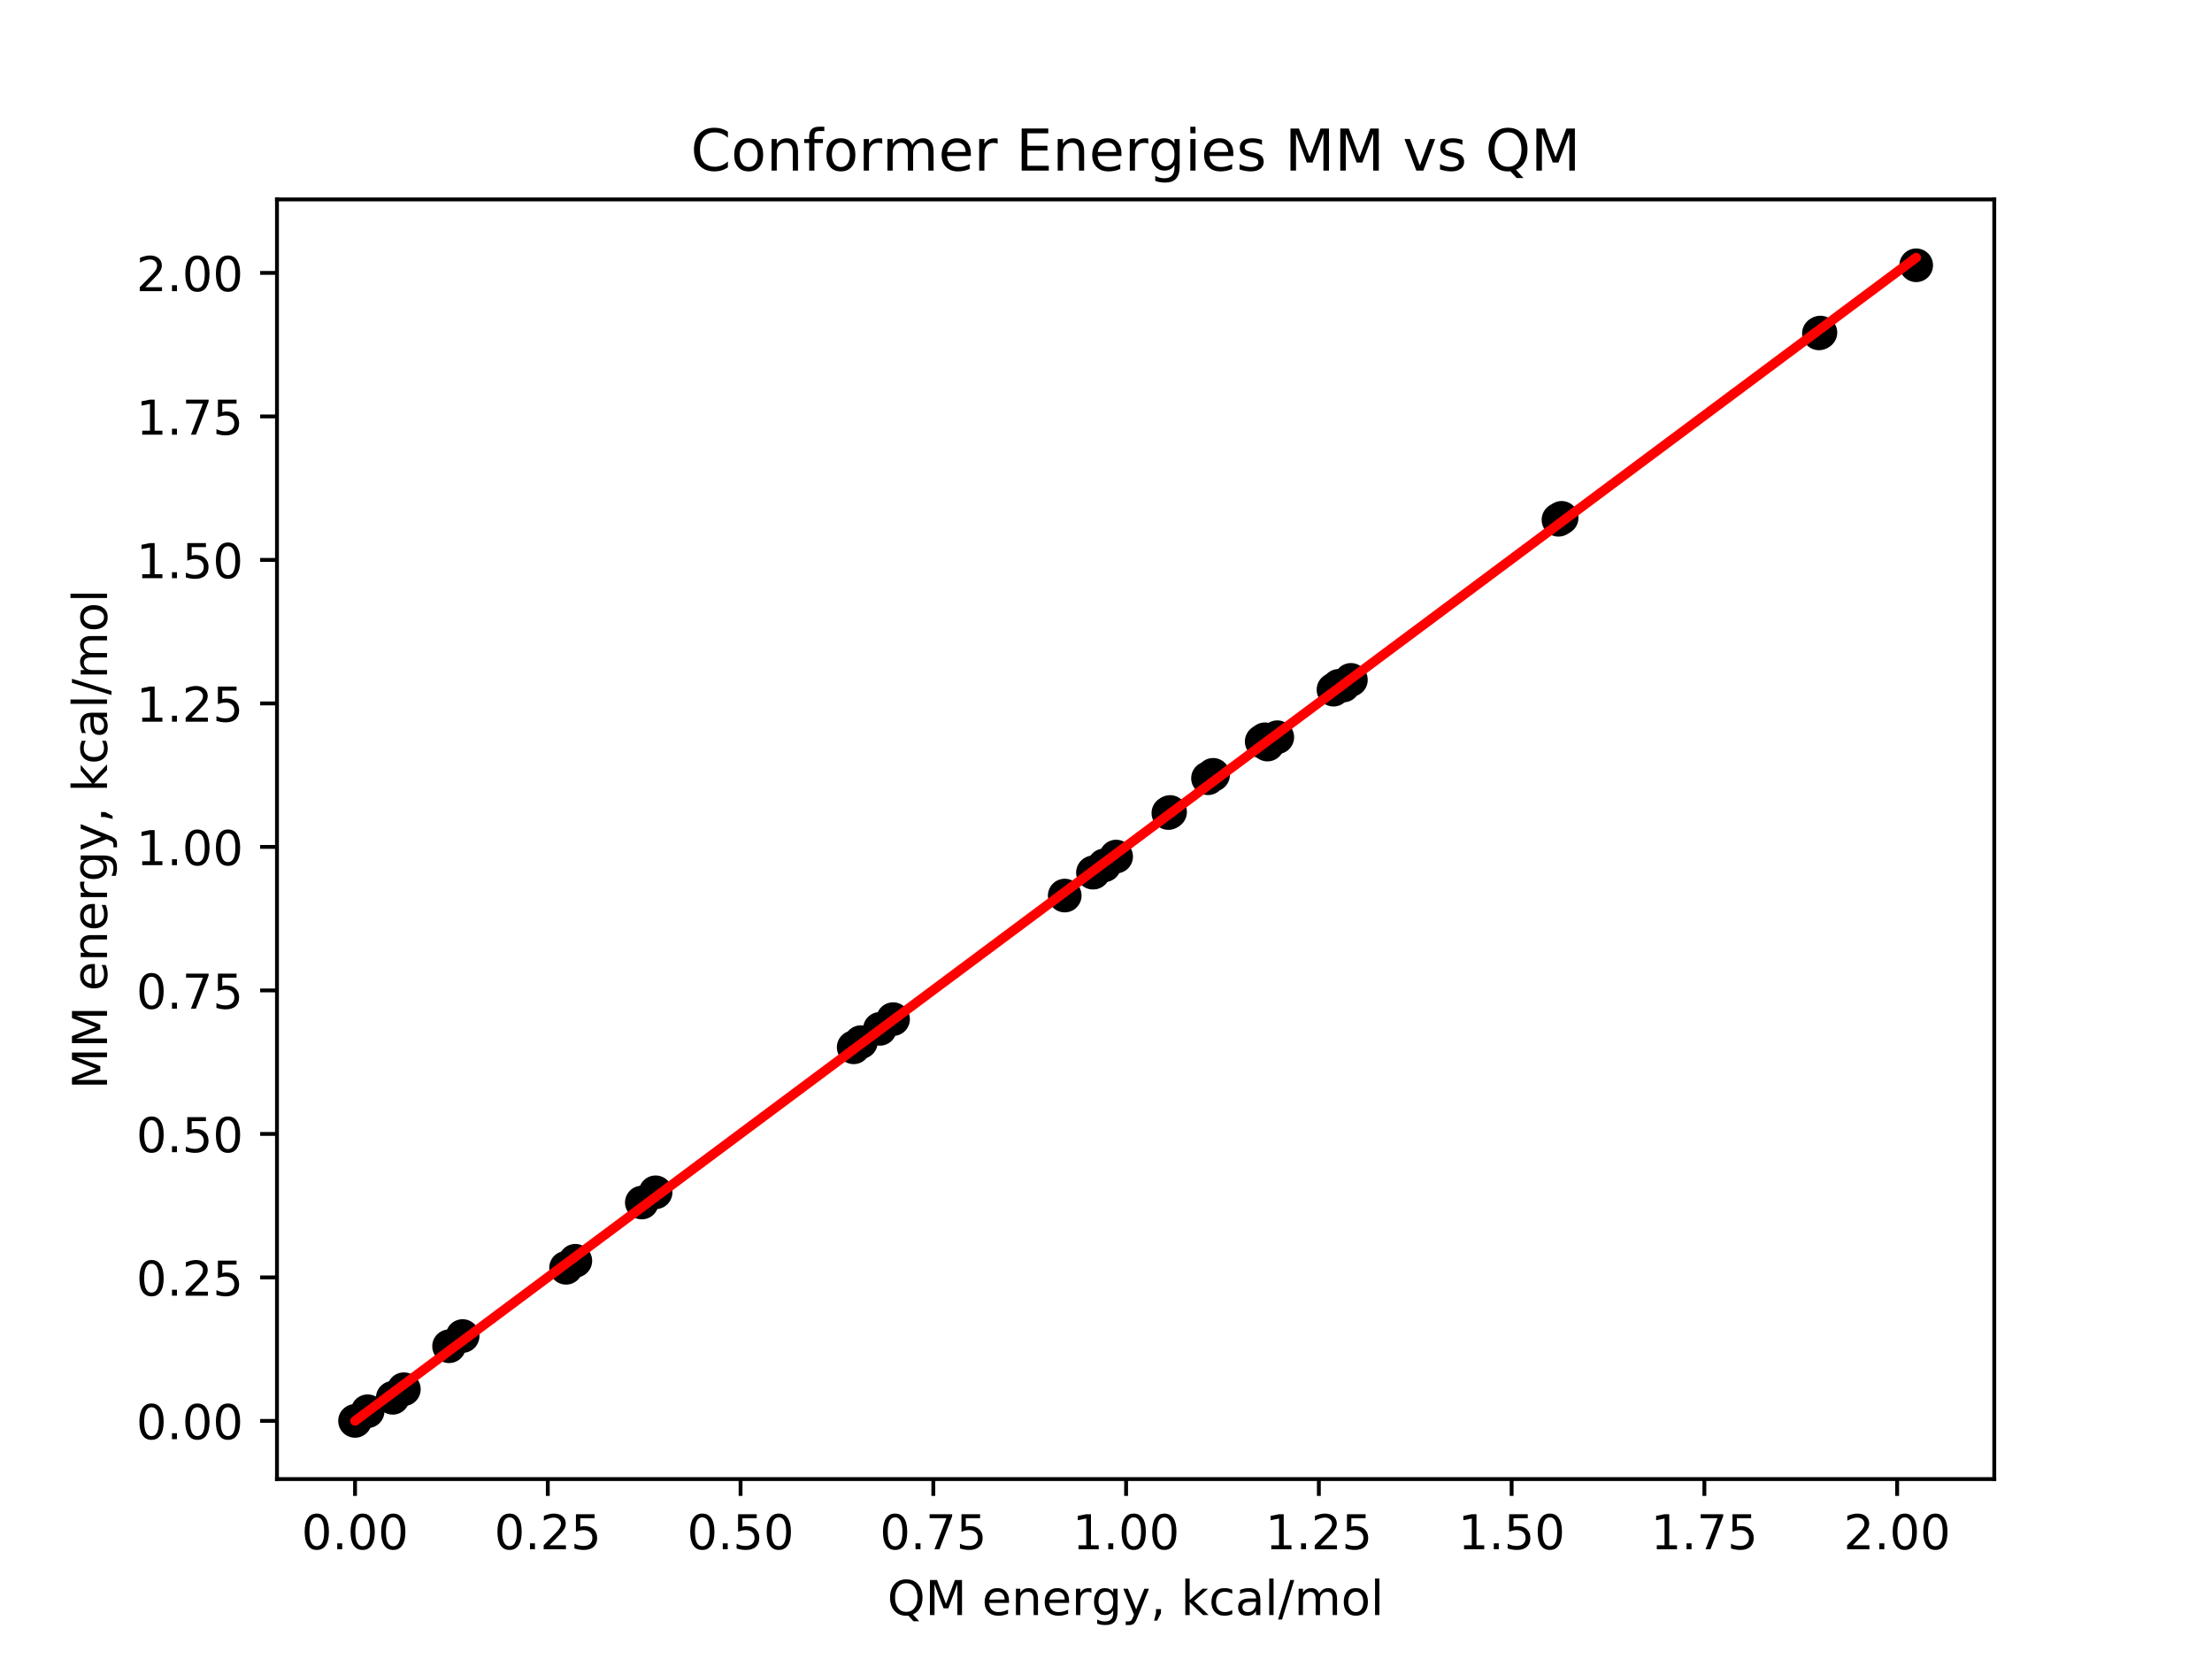
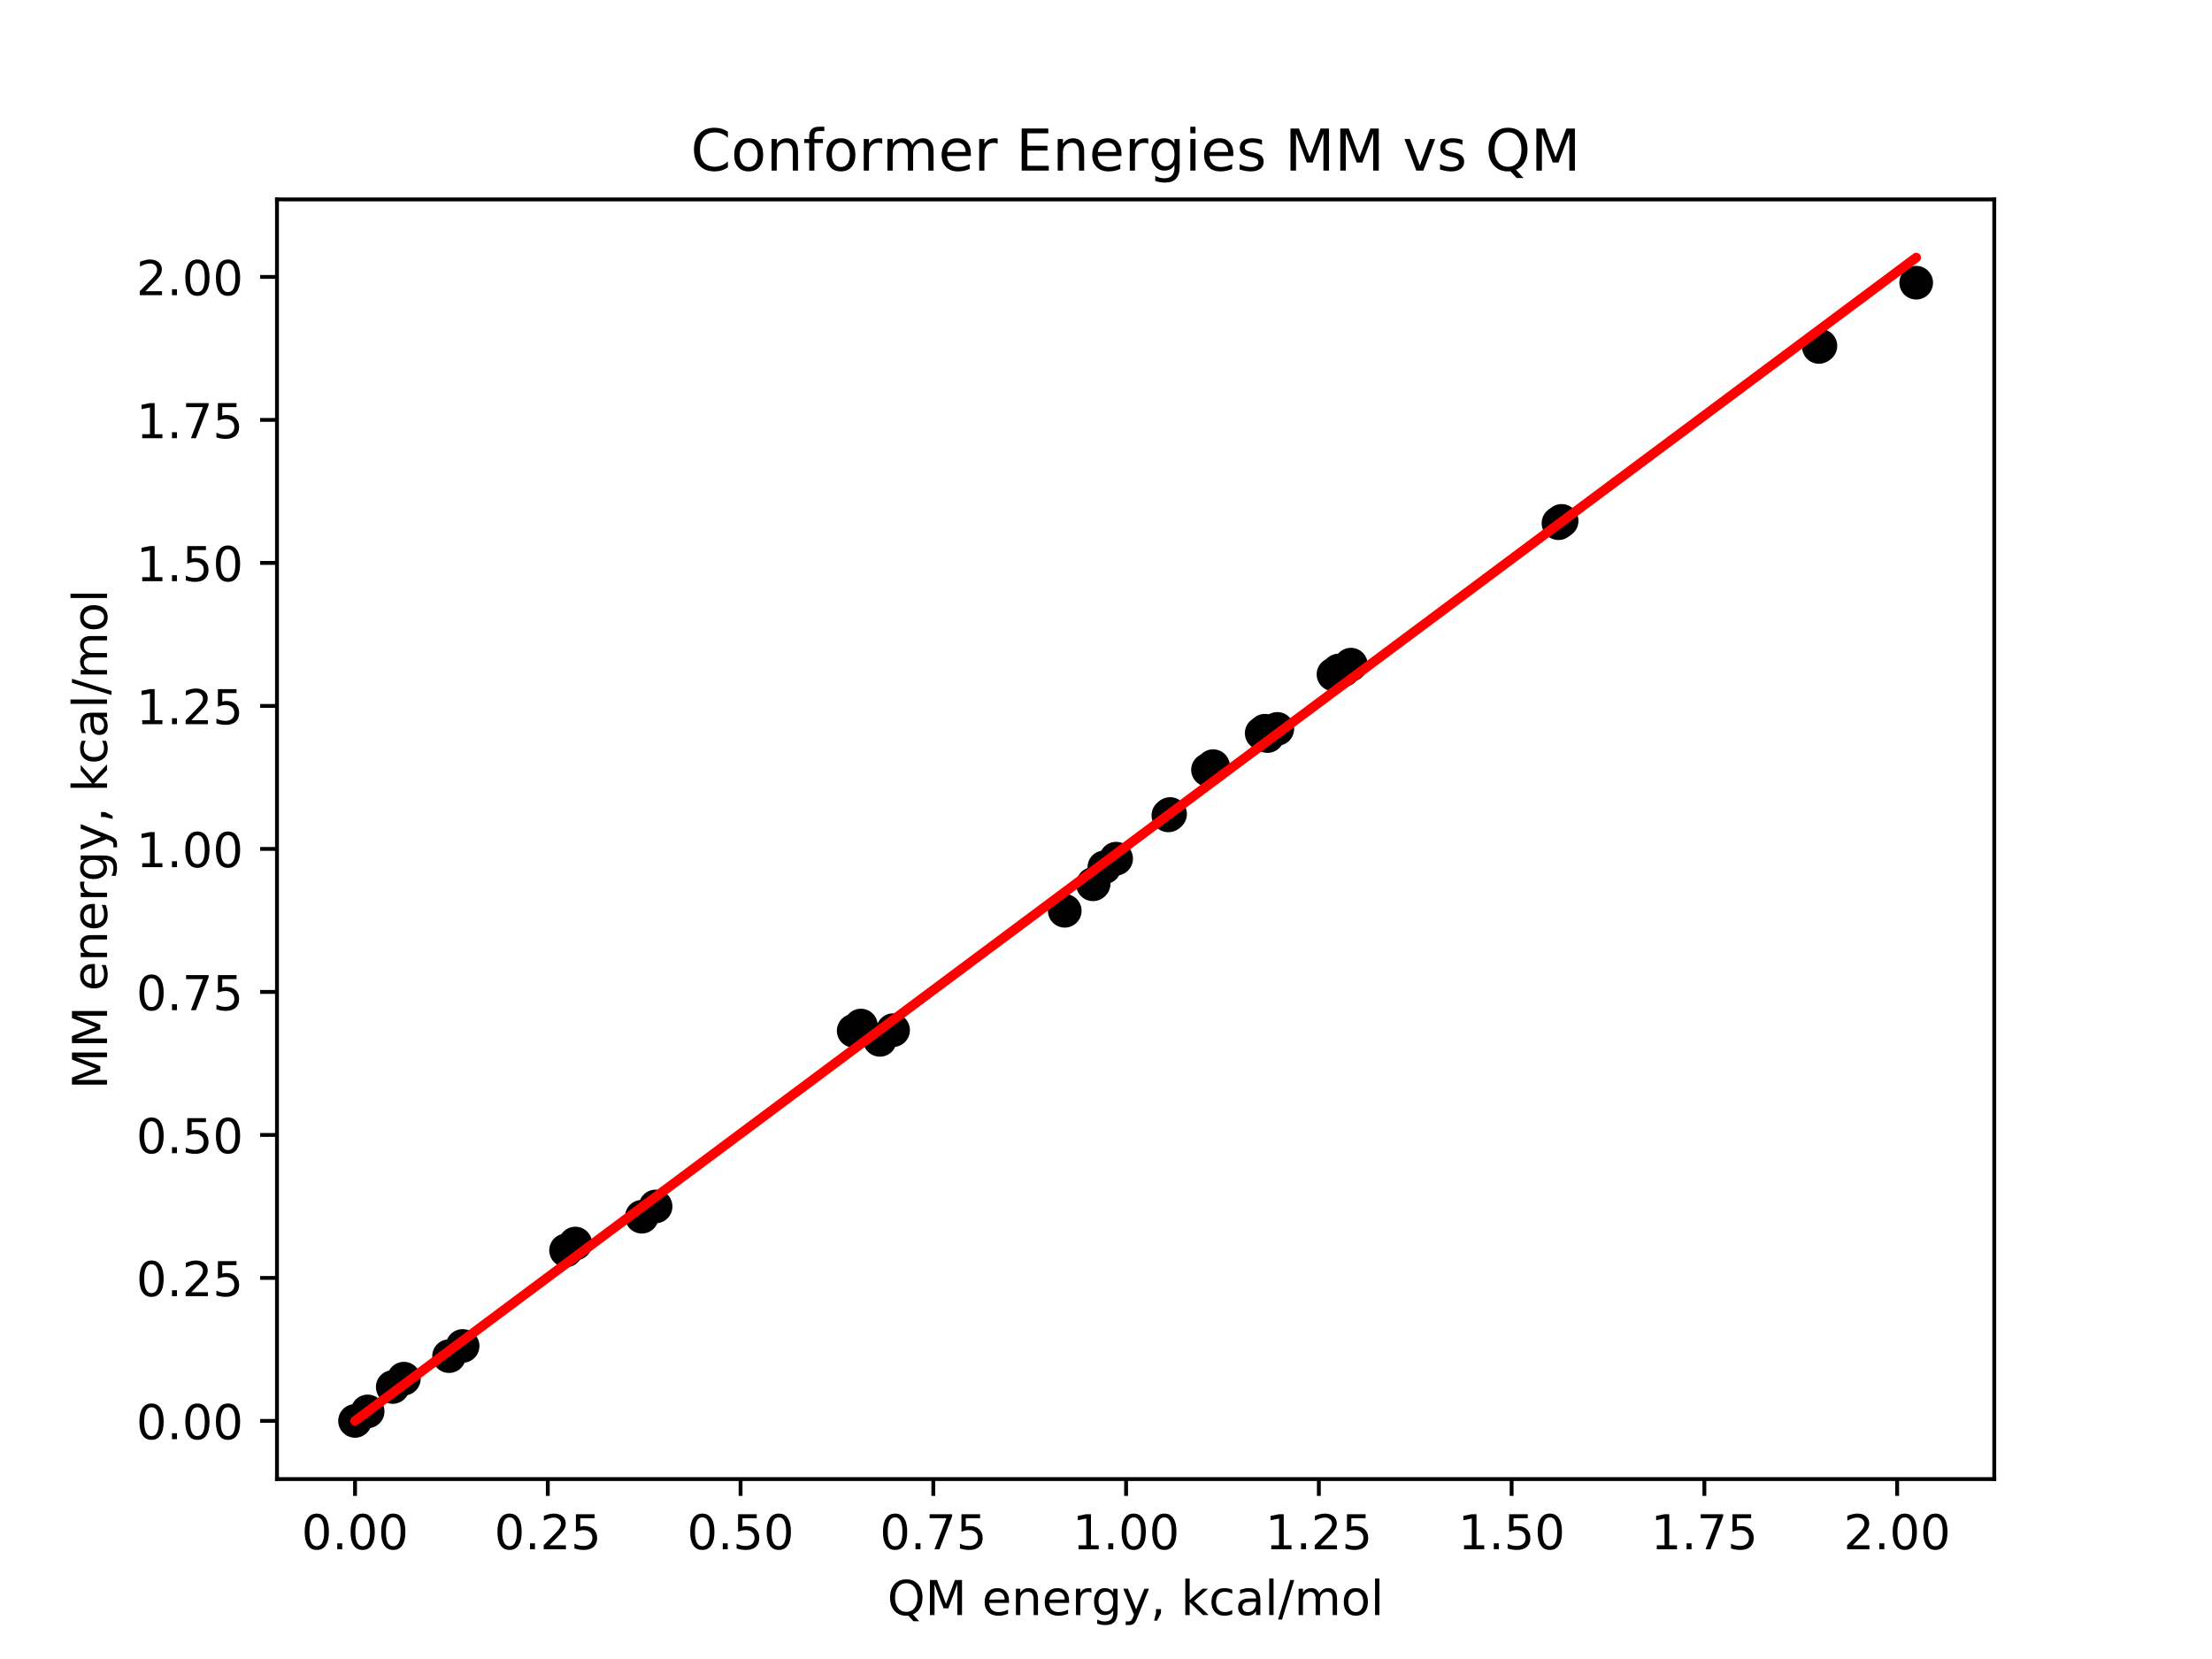
<svg xmlns="http://www.w3.org/2000/svg" xmlns:xlink="http://www.w3.org/1999/xlink" height="345pt" version="1.1" viewBox="0 0 460 345" width="460pt">
  <defs>
    <style type="text/css">
*{stroke-linecap:butt;stroke-linejoin:round;}
  </style>
  </defs>
  <g id="figure_1">
    <g id="patch_1">
      <path d="M 0 345.6  L 460.8 345.6  L 460.8 0  L 0 0  z " style="fill:#ffffff;" />
    </g>
    <g id="axes_1">
      <g id="patch_2">
        <path d="M 57.6 307.584  L 414.72 307.584  L 414.72 41.472  L 57.6 41.472  z " style="fill:#ffffff;" />
      </g>
      <g id="matplotlib.axis_1">
        <g id="xtick_1">
          <g id="line2d_1">
            <defs>
-               <path d="M 0 0  L 0 3.5  " id="mf947af73b7" style="stroke:#000000;stroke-width:0.8;" />
-             </defs>
-             <g>
-               <use style="stroke:#000000;stroke-width:0.8;" x="73.833" xlink:href="#mf947af73b7" y="307.584" />
+               <path d="M 0 0  L 0 3.5  " id="mbcb9e7dc47" style="stroke:#000000;stroke-width:0.8;" />
+             </defs>
+             <g>
+               <use style="stroke:#000000;stroke-width:0.8;" x="73.833" xlink:href="#mbcb9e7dc47" y="307.584" />
            </g>
          </g>
          <g id="text_1">
            <defs>
              <path d="M 31.781 66.406  Q 24.172 66.406 20.328 58.906  Q 16.5 51.422 16.5 36.375  Q 16.5 21.391 20.328 13.891  Q 24.172 6.391 31.781 6.391  Q 39.453 6.391 43.281 13.891  Q 47.125 21.391 47.125 36.375  Q 47.125 51.422 43.281 58.906  Q 39.453 66.406 31.781 66.406  z M 31.781 74.219  Q 44.047 74.219 50.516 64.516  Q 56.984 54.828 56.984 36.375  Q 56.984 17.969 50.516 8.266  Q 44.047 -1.422 31.781 -1.422  Q 19.531 -1.422 13.062 8.266  Q 6.594 17.969 6.594 36.375  Q 6.594 54.828 13.062 64.516  Q 19.531 74.219 31.781 74.219  z " id="DejaVuSans-30" />
              <path d="M 10.688 12.406  L 21 12.406  L 21 0  L 10.688 0  z " id="DejaVuSans-2e" />
            </defs>
            <g transform="translate(62.69991 322.1824)scale(0.1 -0.1)">
              <use xlink:href="#DejaVuSans-30" />
              <use x="63.623" xlink:href="#DejaVuSans-2e" />
              <use x="95.41" xlink:href="#DejaVuSans-30" />
              <use x="159.033" xlink:href="#DejaVuSans-30" />
            </g>
          </g>
        </g>
        <g id="xtick_2">
          <g id="line2d_2">
            <g>
-               <use style="stroke:#000000;stroke-width:0.8;" x="113.919" xlink:href="#mf947af73b7" y="307.584" />
+               <use style="stroke:#000000;stroke-width:0.8;" x="113.919" xlink:href="#mbcb9e7dc47" y="307.584" />
            </g>
          </g>
          <g id="text_2">
            <defs>
              <path d="M 19.188 8.297  L 53.609 8.297  L 53.609 0  L 7.328 0  L 7.328 8.297  Q 12.938 14.109 22.625 23.891  Q 32.328 33.688 34.812 36.531  Q 39.547 41.844 41.422 45.531  Q 43.312 49.219 43.312 52.781  Q 43.312 58.594 39.234 62.25  Q 35.156 65.922 28.609 65.922  Q 23.969 65.922 18.812 64.312  Q 13.672 62.703 7.812 59.422  L 7.812 69.391  Q 13.766 71.781 18.938 73  Q 24.125 74.219 28.422 74.219  Q 39.75 74.219 46.484 68.547  Q 53.219 62.891 53.219 53.422  Q 53.219 48.922 51.531 44.891  Q 49.859 40.875 45.406 35.406  Q 44.188 33.984 37.641 27.219  Q 31.109 20.453 19.188 8.297  z " id="DejaVuSans-32" />
              <path d="M 10.797 72.906  L 49.516 72.906  L 49.516 64.594  L 19.828 64.594  L 19.828 46.734  Q 21.969 47.469 24.109 47.828  Q 26.266 48.188 28.422 48.188  Q 40.625 48.188 47.75 41.5  Q 54.891 34.812 54.891 23.391  Q 54.891 11.625 47.562 5.094  Q 40.234 -1.422 26.906 -1.422  Q 22.312 -1.422 17.547 -0.641  Q 12.797 0.141 7.719 1.703  L 7.719 11.625  Q 12.109 9.234 16.797 8.062  Q 21.484 6.891 26.703 6.891  Q 35.156 6.891 40.078 11.328  Q 45.016 15.766 45.016 23.391  Q 45.016 31 40.078 35.438  Q 35.156 39.891 26.703 39.891  Q 22.75 39.891 18.812 39.016  Q 14.891 38.141 10.797 36.281  z " id="DejaVuSans-35" />
            </defs>
            <g transform="translate(102.7861 322.1824)scale(0.1 -0.1)">
              <use xlink:href="#DejaVuSans-30" />
              <use x="63.623" xlink:href="#DejaVuSans-2e" />
              <use x="95.41" xlink:href="#DejaVuSans-32" />
              <use x="159.033" xlink:href="#DejaVuSans-35" />
            </g>
          </g>
        </g>
        <g id="xtick_3">
          <g id="line2d_3">
            <g>
-               <use style="stroke:#000000;stroke-width:0.8;" x="154.005" xlink:href="#mf947af73b7" y="307.584" />
+               <use style="stroke:#000000;stroke-width:0.8;" x="154.005" xlink:href="#mbcb9e7dc47" y="307.584" />
            </g>
          </g>
          <g id="text_3">
            <g transform="translate(142.8724 322.1824)scale(0.1 -0.1)">
              <use xlink:href="#DejaVuSans-30" />
              <use x="63.623" xlink:href="#DejaVuSans-2e" />
              <use x="95.41" xlink:href="#DejaVuSans-35" />
              <use x="159.033" xlink:href="#DejaVuSans-30" />
            </g>
          </g>
        </g>
        <g id="xtick_4">
          <g id="line2d_4">
            <g>
-               <use style="stroke:#000000;stroke-width:0.8;" x="194.091" xlink:href="#mf947af73b7" y="307.584" />
+               <use style="stroke:#000000;stroke-width:0.8;" x="194.091" xlink:href="#mbcb9e7dc47" y="307.584" />
            </g>
          </g>
          <g id="text_4">
            <defs>
              <path d="M 8.203 72.906  L 55.078 72.906  L 55.078 68.703  L 28.609 0  L 18.312 0  L 43.219 64.594  L 8.203 64.594  z " id="DejaVuSans-37" />
            </defs>
            <g transform="translate(182.9586 322.1824)scale(0.1 -0.1)">
              <use xlink:href="#DejaVuSans-30" />
              <use x="63.623" xlink:href="#DejaVuSans-2e" />
              <use x="95.41" xlink:href="#DejaVuSans-37" />
              <use x="159.033" xlink:href="#DejaVuSans-35" />
            </g>
          </g>
        </g>
        <g id="xtick_5">
          <g id="line2d_5">
            <g>
-               <use style="stroke:#000000;stroke-width:0.8;" x="234.178" xlink:href="#mf947af73b7" y="307.584" />
+               <use style="stroke:#000000;stroke-width:0.8;" x="234.178" xlink:href="#mbcb9e7dc47" y="307.584" />
            </g>
          </g>
          <g id="text_5">
            <defs>
              <path d="M 12.406 8.297  L 28.516 8.297  L 28.516 63.922  L 10.984 60.406  L 10.984 69.391  L 28.422 72.906  L 38.281 72.906  L 38.281 8.297  L 54.391 8.297  L 54.391 0  L 12.406 0  z " id="DejaVuSans-31" />
            </defs>
            <g transform="translate(223.0448 322.1824)scale(0.1 -0.1)">
              <use xlink:href="#DejaVuSans-31" />
              <use x="63.623" xlink:href="#DejaVuSans-2e" />
              <use x="95.41" xlink:href="#DejaVuSans-30" />
              <use x="159.033" xlink:href="#DejaVuSans-30" />
            </g>
          </g>
        </g>
        <g id="xtick_6">
          <g id="line2d_6">
            <g>
-               <use style="stroke:#000000;stroke-width:0.8;" x="274.264" xlink:href="#mf947af73b7" y="307.584" />
+               <use style="stroke:#000000;stroke-width:0.8;" x="274.264" xlink:href="#mbcb9e7dc47" y="307.584" />
            </g>
          </g>
          <g id="text_6">
            <g transform="translate(263.131 322.1824)scale(0.1 -0.1)">
              <use xlink:href="#DejaVuSans-31" />
              <use x="63.623" xlink:href="#DejaVuSans-2e" />
              <use x="95.41" xlink:href="#DejaVuSans-32" />
              <use x="159.033" xlink:href="#DejaVuSans-35" />
            </g>
          </g>
        </g>
        <g id="xtick_7">
          <g id="line2d_7">
            <g>
-               <use style="stroke:#000000;stroke-width:0.8;" x="314.35" xlink:href="#mf947af73b7" y="307.584" />
+               <use style="stroke:#000000;stroke-width:0.8;" x="314.35" xlink:href="#mbcb9e7dc47" y="307.584" />
            </g>
          </g>
          <g id="text_7">
            <g transform="translate(303.2173 322.1824)scale(0.1 -0.1)">
              <use xlink:href="#DejaVuSans-31" />
              <use x="63.623" xlink:href="#DejaVuSans-2e" />
              <use x="95.41" xlink:href="#DejaVuSans-35" />
              <use x="159.033" xlink:href="#DejaVuSans-30" />
            </g>
          </g>
        </g>
        <g id="xtick_8">
          <g id="line2d_8">
            <g>
-               <use style="stroke:#000000;stroke-width:0.8;" x="354.436" xlink:href="#mf947af73b7" y="307.584" />
+               <use style="stroke:#000000;stroke-width:0.8;" x="354.436" xlink:href="#mbcb9e7dc47" y="307.584" />
            </g>
          </g>
          <g id="text_8">
            <g transform="translate(343.3035 322.1824)scale(0.1 -0.1)">
              <use xlink:href="#DejaVuSans-31" />
              <use x="63.623" xlink:href="#DejaVuSans-2e" />
              <use x="95.41" xlink:href="#DejaVuSans-37" />
              <use x="159.033" xlink:href="#DejaVuSans-35" />
            </g>
          </g>
        </g>
        <g id="xtick_9">
          <g id="line2d_9">
            <g>
-               <use style="stroke:#000000;stroke-width:0.8;" x="394.523" xlink:href="#mf947af73b7" y="307.584" />
+               <use style="stroke:#000000;stroke-width:0.8;" x="394.523" xlink:href="#mbcb9e7dc47" y="307.584" />
            </g>
          </g>
          <g id="text_9">
            <g transform="translate(383.3897 322.1824)scale(0.1 -0.1)">
              <use xlink:href="#DejaVuSans-32" />
              <use x="63.623" xlink:href="#DejaVuSans-2e" />
              <use x="95.41" xlink:href="#DejaVuSans-30" />
              <use x="159.033" xlink:href="#DejaVuSans-30" />
            </g>
          </g>
        </g>
        <g id="text_10">
          <defs>
            <path d="M 39.406 66.219  Q 28.656 66.219 22.328 58.203  Q 16.016 50.203 16.016 36.375  Q 16.016 22.609 22.328 14.594  Q 28.656 6.594 39.406 6.594  Q 50.141 6.594 56.422 14.594  Q 62.703 22.609 62.703 36.375  Q 62.703 50.203 56.422 58.203  Q 50.141 66.219 39.406 66.219  z M 53.219 1.312  L 66.219 -12.891  L 54.297 -12.891  L 43.5 -1.219  Q 41.891 -1.312 41.031 -1.359  Q 40.188 -1.422 39.406 -1.422  Q 24.031 -1.422 14.812 8.859  Q 5.609 19.141 5.609 36.375  Q 5.609 53.656 14.812 63.938  Q 24.031 74.219 39.406 74.219  Q 54.734 74.219 63.906 63.938  Q 73.094 53.656 73.094 36.375  Q 73.094 23.688 67.984 14.641  Q 62.891 5.609 53.219 1.312  z " id="DejaVuSans-51" />
            <path d="M 9.812 72.906  L 24.516 72.906  L 43.109 23.297  L 61.812 72.906  L 76.516 72.906  L 76.516 0  L 66.891 0  L 66.891 64.016  L 48.094 14.016  L 38.188 14.016  L 19.391 64.016  L 19.391 0  L 9.812 0  z " id="DejaVuSans-4d" />
            <path id="DejaVuSans-20" />
            <path d="M 56.203 29.594  L 56.203 25.203  L 14.891 25.203  Q 15.484 15.922 20.484 11.062  Q 25.484 6.203 34.422 6.203  Q 39.594 6.203 44.453 7.469  Q 49.312 8.734 54.109 11.281  L 54.109 2.781  Q 49.266 0.734 44.188 -0.344  Q 39.109 -1.422 33.891 -1.422  Q 20.797 -1.422 13.156 6.188  Q 5.516 13.812 5.516 26.812  Q 5.516 40.234 12.766 48.109  Q 20.016 56 32.328 56  Q 43.359 56 49.781 48.891  Q 56.203 41.797 56.203 29.594  z M 47.219 32.234  Q 47.125 39.594 43.094 43.984  Q 39.062 48.391 32.422 48.391  Q 24.906 48.391 20.391 44.141  Q 15.875 39.891 15.188 32.172  z " id="DejaVuSans-65" />
            <path d="M 54.891 33.016  L 54.891 0  L 45.906 0  L 45.906 32.719  Q 45.906 40.484 42.875 44.328  Q 39.844 48.188 33.797 48.188  Q 26.516 48.188 22.312 43.547  Q 18.109 38.922 18.109 30.906  L 18.109 0  L 9.078 0  L 9.078 54.688  L 18.109 54.688  L 18.109 46.188  Q 21.344 51.125 25.703 53.562  Q 30.078 56 35.797 56  Q 45.219 56 50.047 50.172  Q 54.891 44.344 54.891 33.016  z " id="DejaVuSans-6e" />
            <path d="M 41.109 46.297  Q 39.594 47.172 37.812 47.578  Q 36.031 48 33.891 48  Q 26.266 48 22.188 43.047  Q 18.109 38.094 18.109 28.812  L 18.109 0  L 9.078 0  L 9.078 54.688  L 18.109 54.688  L 18.109 46.188  Q 20.953 51.172 25.484 53.578  Q 30.031 56 36.531 56  Q 37.453 56 38.578 55.875  Q 39.703 55.766 41.062 55.516  z " id="DejaVuSans-72" />
            <path d="M 45.406 27.984  Q 45.406 37.75 41.375 43.109  Q 37.359 48.484 30.078 48.484  Q 22.859 48.484 18.828 43.109  Q 14.797 37.75 14.797 27.984  Q 14.797 18.266 18.828 12.891  Q 22.859 7.516 30.078 7.516  Q 37.359 7.516 41.375 12.891  Q 45.406 18.266 45.406 27.984  z M 54.391 6.781  Q 54.391 -7.172 48.188 -13.984  Q 42 -20.797 29.203 -20.797  Q 24.469 -20.797 20.266 -20.094  Q 16.062 -19.391 12.109 -17.922  L 12.109 -9.188  Q 16.062 -11.328 19.922 -12.344  Q 23.781 -13.375 27.781 -13.375  Q 36.625 -13.375 41.016 -8.766  Q 45.406 -4.156 45.406 5.172  L 45.406 9.625  Q 42.625 4.781 38.281 2.391  Q 33.938 0 27.875 0  Q 17.828 0 11.672 7.656  Q 5.516 15.328 5.516 27.984  Q 5.516 40.672 11.672 48.328  Q 17.828 56 27.875 56  Q 33.938 56 38.281 53.609  Q 42.625 51.219 45.406 46.391  L 45.406 54.688  L 54.391 54.688  z " id="DejaVuSans-67" />
            <path d="M 32.172 -5.078  Q 28.375 -14.844 24.75 -17.812  Q 21.141 -20.797 15.094 -20.797  L 7.906 -20.797  L 7.906 -13.281  L 13.188 -13.281  Q 16.891 -13.281 18.938 -11.516  Q 21 -9.766 23.484 -3.219  L 25.094 0.875  L 2.984 54.688  L 12.5 54.688  L 29.594 11.922  L 46.688 54.688  L 56.203 54.688  z " id="DejaVuSans-79" />
            <path d="M 11.719 12.406  L 22.016 12.406  L 22.016 4  L 14.016 -11.625  L 7.719 -11.625  L 11.719 4  z " id="DejaVuSans-2c" />
            <path d="M 9.078 75.984  L 18.109 75.984  L 18.109 31.109  L 44.922 54.688  L 56.391 54.688  L 27.391 29.109  L 57.625 0  L 45.906 0  L 18.109 26.703  L 18.109 0  L 9.078 0  z " id="DejaVuSans-6b" />
            <path d="M 48.781 52.594  L 48.781 44.188  Q 44.969 46.297 41.141 47.344  Q 37.312 48.391 33.406 48.391  Q 24.656 48.391 19.812 42.844  Q 14.984 37.312 14.984 27.297  Q 14.984 17.281 19.812 11.734  Q 24.656 6.203 33.406 6.203  Q 37.312 6.203 41.141 7.25  Q 44.969 8.297 48.781 10.406  L 48.781 2.094  Q 45.016 0.344 40.984 -0.531  Q 36.969 -1.422 32.422 -1.422  Q 20.062 -1.422 12.781 6.344  Q 5.516 14.109 5.516 27.297  Q 5.516 40.672 12.859 48.328  Q 20.219 56 33.016 56  Q 37.156 56 41.109 55.141  Q 45.062 54.297 48.781 52.594  z " id="DejaVuSans-63" />
            <path d="M 34.281 27.484  Q 23.391 27.484 19.188 25  Q 14.984 22.516 14.984 16.5  Q 14.984 11.719 18.141 8.906  Q 21.297 6.109 26.703 6.109  Q 34.188 6.109 38.703 11.406  Q 43.219 16.703 43.219 25.484  L 43.219 27.484  z M 52.203 31.203  L 52.203 0  L 43.219 0  L 43.219 8.297  Q 40.141 3.328 35.547 0.953  Q 30.953 -1.422 24.312 -1.422  Q 15.922 -1.422 10.953 3.297  Q 6 8.016 6 15.922  Q 6 25.141 12.172 29.828  Q 18.359 34.516 30.609 34.516  L 43.219 34.516  L 43.219 35.406  Q 43.219 41.609 39.141 45  Q 35.062 48.391 27.688 48.391  Q 23 48.391 18.547 47.266  Q 14.109 46.141 10.016 43.891  L 10.016 52.203  Q 14.938 54.109 19.578 55.047  Q 24.219 56 28.609 56  Q 40.484 56 46.344 49.844  Q 52.203 43.703 52.203 31.203  z " id="DejaVuSans-61" />
            <path d="M 9.422 75.984  L 18.406 75.984  L 18.406 0  L 9.422 0  z " id="DejaVuSans-6c" />
            <path d="M 25.391 72.906  L 33.688 72.906  L 8.297 -9.281  L 0 -9.281  z " id="DejaVuSans-2f" />
            <path d="M 52 44.188  Q 55.375 50.25 60.062 53.125  Q 64.75 56 71.094 56  Q 79.641 56 84.281 50.016  Q 88.922 44.047 88.922 33.016  L 88.922 0  L 79.891 0  L 79.891 32.719  Q 79.891 40.578 77.094 44.375  Q 74.312 48.188 68.609 48.188  Q 61.625 48.188 57.562 43.547  Q 53.516 38.922 53.516 30.906  L 53.516 0  L 44.484 0  L 44.484 32.719  Q 44.484 40.625 41.703 44.406  Q 38.922 48.188 33.109 48.188  Q 26.219 48.188 22.156 43.531  Q 18.109 38.875 18.109 30.906  L 18.109 0  L 9.078 0  L 9.078 54.688  L 18.109 54.688  L 18.109 46.188  Q 21.188 51.219 25.484 53.609  Q 29.781 56 35.688 56  Q 41.656 56 45.828 52.969  Q 50 49.953 52 44.188  z " id="DejaVuSans-6d" />
            <path d="M 30.609 48.391  Q 23.391 48.391 19.188 42.75  Q 14.984 37.109 14.984 27.297  Q 14.984 17.484 19.156 11.844  Q 23.344 6.203 30.609 6.203  Q 37.797 6.203 41.984 11.859  Q 46.188 17.531 46.188 27.297  Q 46.188 37.016 41.984 42.703  Q 37.797 48.391 30.609 48.391  z M 30.609 56  Q 42.328 56 49.016 48.375  Q 55.719 40.766 55.719 27.297  Q 55.719 13.875 49.016 6.219  Q 42.328 -1.422 30.609 -1.422  Q 18.844 -1.422 12.172 6.219  Q 5.516 13.875 5.516 27.297  Q 5.516 40.766 12.172 48.375  Q 18.844 56 30.609 56  z " id="DejaVuSans-6f" />
          </defs>
          <g transform="translate(184.5319 335.8606)scale(0.1 -0.1)">
            <use xlink:href="#DejaVuSans-51" />
            <use x="78.711" xlink:href="#DejaVuSans-4d" />
            <use x="164.99" xlink:href="#DejaVuSans-20" />
            <use x="196.777" xlink:href="#DejaVuSans-65" />
            <use x="258.301" xlink:href="#DejaVuSans-6e" />
            <use x="321.68" xlink:href="#DejaVuSans-65" />
            <use x="383.203" xlink:href="#DejaVuSans-72" />
            <use x="424.301" xlink:href="#DejaVuSans-67" />
            <use x="487.777" xlink:href="#DejaVuSans-79" />
            <use x="546.957" xlink:href="#DejaVuSans-2c" />
            <use x="578.744" xlink:href="#DejaVuSans-20" />
            <use x="610.531" xlink:href="#DejaVuSans-6b" />
            <use x="668.441" xlink:href="#DejaVuSans-63" />
            <use x="723.422" xlink:href="#DejaVuSans-61" />
            <use x="784.701" xlink:href="#DejaVuSans-6c" />
            <use x="812.484" xlink:href="#DejaVuSans-2f" />
            <use x="846.176" xlink:href="#DejaVuSans-6d" />
            <use x="943.588" xlink:href="#DejaVuSans-6f" />
            <use x="1004.77" xlink:href="#DejaVuSans-6c" />
          </g>
        </g>
      </g>
      <g id="matplotlib.axis_2">
        <g id="ytick_1">
          <g id="line2d_10">
            <defs>
-               <path d="M 0 0  L -3.5 0  " id="me426df0218" style="stroke:#000000;stroke-width:0.8;" />
-             </defs>
-             <g>
-               <use style="stroke:#000000;stroke-width:0.8;" x="57.6" xlink:href="#me426df0218" y="295.488" />
+               <path d="M 0 0  L -3.5 0  " id="ma6075daed3" style="stroke:#000000;stroke-width:0.8;" />
+             </defs>
+             <g>
+               <use style="stroke:#000000;stroke-width:0.8;" x="57.6" xlink:href="#ma6075daed3" y="295.488" />
            </g>
          </g>
          <g id="text_11">
            <g transform="translate(28.33438 299.2872)scale(0.1 -0.1)">
              <use xlink:href="#DejaVuSans-30" />
              <use x="63.623" xlink:href="#DejaVuSans-2e" />
              <use x="95.41" xlink:href="#DejaVuSans-30" />
              <use x="159.033" xlink:href="#DejaVuSans-30" />
            </g>
          </g>
        </g>
        <g id="ytick_2">
          <g id="line2d_11">
            <g>
-               <use style="stroke:#000000;stroke-width:0.8;" x="57.6" xlink:href="#me426df0218" y="265.646" />
+               <use style="stroke:#000000;stroke-width:0.8;" x="57.6" xlink:href="#ma6075daed3" y="265.75" />
            </g>
          </g>
          <g id="text_12">
-             <g transform="translate(28.33438 269.4453)scale(0.1 -0.1)">
+             <g transform="translate(28.33438 269.5495)scale(0.1 -0.1)">
              <use xlink:href="#DejaVuSans-30" />
              <use x="63.623" xlink:href="#DejaVuSans-2e" />
              <use x="95.41" xlink:href="#DejaVuSans-32" />
              <use x="159.033" xlink:href="#DejaVuSans-35" />
            </g>
          </g>
        </g>
        <g id="ytick_3">
          <g id="line2d_12">
            <g>
-               <use style="stroke:#000000;stroke-width:0.8;" x="57.6" xlink:href="#me426df0218" y="235.804" />
+               <use style="stroke:#000000;stroke-width:0.8;" x="57.6" xlink:href="#ma6075daed3" y="236.013" />
            </g>
          </g>
          <g id="text_13">
-             <g transform="translate(28.33438 239.6035)scale(0.1 -0.1)">
+             <g transform="translate(28.33438 239.8118)scale(0.1 -0.1)">
              <use xlink:href="#DejaVuSans-30" />
              <use x="63.623" xlink:href="#DejaVuSans-2e" />
              <use x="95.41" xlink:href="#DejaVuSans-35" />
              <use x="159.033" xlink:href="#DejaVuSans-30" />
            </g>
          </g>
        </g>
        <g id="ytick_4">
          <g id="line2d_13">
            <g>
-               <use style="stroke:#000000;stroke-width:0.8;" x="57.6" xlink:href="#me426df0218" y="205.962" />
+               <use style="stroke:#000000;stroke-width:0.8;" x="57.6" xlink:href="#ma6075daed3" y="206.275" />
            </g>
          </g>
          <g id="text_14">
-             <g transform="translate(28.33438 209.7616)scale(0.1 -0.1)">
+             <g transform="translate(28.33438 210.074)scale(0.1 -0.1)">
              <use xlink:href="#DejaVuSans-30" />
              <use x="63.623" xlink:href="#DejaVuSans-2e" />
              <use x="95.41" xlink:href="#DejaVuSans-37" />
              <use x="159.033" xlink:href="#DejaVuSans-35" />
            </g>
          </g>
        </g>
        <g id="ytick_5">
          <g id="line2d_14">
            <g>
-               <use style="stroke:#000000;stroke-width:0.8;" x="57.6" xlink:href="#me426df0218" y="176.12" />
+               <use style="stroke:#000000;stroke-width:0.8;" x="57.6" xlink:href="#ma6075daed3" y="176.537" />
            </g>
          </g>
          <g id="text_15">
-             <g transform="translate(28.33438 179.9197)scale(0.1 -0.1)">
+             <g transform="translate(28.33438 180.3363)scale(0.1 -0.1)">
              <use xlink:href="#DejaVuSans-31" />
              <use x="63.623" xlink:href="#DejaVuSans-2e" />
              <use x="95.41" xlink:href="#DejaVuSans-30" />
              <use x="159.033" xlink:href="#DejaVuSans-30" />
            </g>
          </g>
        </g>
        <g id="ytick_6">
          <g id="line2d_15">
            <g>
-               <use style="stroke:#000000;stroke-width:0.8;" x="57.6" xlink:href="#me426df0218" y="146.279" />
+               <use style="stroke:#000000;stroke-width:0.8;" x="57.6" xlink:href="#ma6075daed3" y="146.799" />
            </g>
          </g>
          <g id="text_16">
-             <g transform="translate(28.33438 150.0778)scale(0.1 -0.1)">
+             <g transform="translate(28.33438 150.5986)scale(0.1 -0.1)">
              <use xlink:href="#DejaVuSans-31" />
              <use x="63.623" xlink:href="#DejaVuSans-2e" />
              <use x="95.41" xlink:href="#DejaVuSans-32" />
              <use x="159.033" xlink:href="#DejaVuSans-35" />
            </g>
          </g>
        </g>
        <g id="ytick_7">
          <g id="line2d_16">
            <g>
-               <use style="stroke:#000000;stroke-width:0.8;" x="57.6" xlink:href="#me426df0218" y="116.437" />
+               <use style="stroke:#000000;stroke-width:0.8;" x="57.6" xlink:href="#ma6075daed3" y="117.062" />
            </g>
          </g>
          <g id="text_17">
-             <g transform="translate(28.33438 120.2359)scale(0.1 -0.1)">
+             <g transform="translate(28.33438 120.8609)scale(0.1 -0.1)">
              <use xlink:href="#DejaVuSans-31" />
              <use x="63.623" xlink:href="#DejaVuSans-2e" />
              <use x="95.41" xlink:href="#DejaVuSans-35" />
              <use x="159.033" xlink:href="#DejaVuSans-30" />
            </g>
          </g>
        </g>
        <g id="ytick_8">
          <g id="line2d_17">
            <g>
-               <use style="stroke:#000000;stroke-width:0.8;" x="57.6" xlink:href="#me426df0218" y="86.595" />
+               <use style="stroke:#000000;stroke-width:0.8;" x="57.6" xlink:href="#ma6075daed3" y="87.324" />
            </g>
          </g>
          <g id="text_18">
-             <g transform="translate(28.33438 90.39406)scale(0.1 -0.1)">
+             <g transform="translate(28.33438 91.12315)scale(0.1 -0.1)">
              <use xlink:href="#DejaVuSans-31" />
              <use x="63.623" xlink:href="#DejaVuSans-2e" />
              <use x="95.41" xlink:href="#DejaVuSans-37" />
              <use x="159.033" xlink:href="#DejaVuSans-35" />
            </g>
          </g>
        </g>
        <g id="ytick_9">
          <g id="line2d_18">
            <g>
-               <use style="stroke:#000000;stroke-width:0.8;" x="57.6" xlink:href="#me426df0218" y="56.753" />
+               <use style="stroke:#000000;stroke-width:0.8;" x="57.6" xlink:href="#ma6075daed3" y="57.586" />
            </g>
          </g>
          <g id="text_19">
-             <g transform="translate(28.33438 60.55218)scale(0.1 -0.1)">
+             <g transform="translate(28.33438 61.38543)scale(0.1 -0.1)">
              <use xlink:href="#DejaVuSans-32" />
              <use x="63.623" xlink:href="#DejaVuSans-2e" />
              <use x="95.41" xlink:href="#DejaVuSans-30" />
              <use x="159.033" xlink:href="#DejaVuSans-30" />
            </g>
          </g>
        </g>
        <g id="text_20">
          <g transform="translate(22.25469 226.5342)rotate(-90)scale(0.1 -0.1)">
            <use xlink:href="#DejaVuSans-4d" />
            <use x="86.279" xlink:href="#DejaVuSans-4d" />
            <use x="172.559" xlink:href="#DejaVuSans-20" />
            <use x="204.346" xlink:href="#DejaVuSans-65" />
            <use x="265.869" xlink:href="#DejaVuSans-6e" />
            <use x="329.248" xlink:href="#DejaVuSans-65" />
            <use x="390.771" xlink:href="#DejaVuSans-72" />
            <use x="431.869" xlink:href="#DejaVuSans-67" />
            <use x="495.346" xlink:href="#DejaVuSans-79" />
            <use x="554.525" xlink:href="#DejaVuSans-2c" />
            <use x="586.312" xlink:href="#DejaVuSans-20" />
            <use x="618.1" xlink:href="#DejaVuSans-6b" />
            <use x="676.01" xlink:href="#DejaVuSans-63" />
            <use x="730.99" xlink:href="#DejaVuSans-61" />
            <use x="792.27" xlink:href="#DejaVuSans-6c" />
            <use x="820.053" xlink:href="#DejaVuSans-2f" />
            <use x="853.744" xlink:href="#DejaVuSans-6d" />
            <use x="951.156" xlink:href="#DejaVuSans-6f" />
            <use x="1012.338" xlink:href="#DejaVuSans-6c" />
          </g>
        </g>
      </g>
      <g id="line2d_19">
        <defs>
-           <path d="M 0 3  C 0.796 3 1.559 2.684 2.121 2.121  C 2.684 1.559 3 0.796 3 0  C 3 -0.796 2.684 -1.559 2.121 -2.121  C 1.559 -2.684 0.796 -3 0 -3  C -0.796 -3 -1.559 -2.684 -2.121 -2.121  C -2.684 -1.559 -3 -0.796 -3 0  C -3 0.796 -2.684 1.559 -2.121 2.121  C -1.559 2.684 -0.796 3 0 3  z " id="m4ee2be2a0c" style="stroke:#000000;" />
+           <path d="M 0 3  C 0.796 3 1.559 2.684 2.121 2.121  C 2.684 1.559 3 0.796 3 0  C 3 -0.796 2.684 -1.559 2.121 -2.121  C 1.559 -2.684 0.796 -3 0 -3  C -0.796 -3 -1.559 -2.684 -2.121 -2.121  C -2.684 -1.559 -3 -0.796 -3 0  C -3 0.796 -2.684 1.559 -2.121 2.121  C -1.559 2.684 -0.796 3 0 3  z " id="m7d7ba648bd" style="stroke:#000000;" />
        </defs>
-         <g clip-path="url(#p2e667a3f69)">
-           <use style="stroke:#000000;" x="221.421" xlink:href="#m4ee2be2a0c" y="186.239" />
-           <use style="stroke:#000000;" x="227.286" xlink:href="#m4ee2be2a0c" y="181.474" />
-           <use style="stroke:#000000;" x="242.973" xlink:href="#m4ee2be2a0c" y="169.077" />
-           <use style="stroke:#000000;" x="262.378" xlink:href="#m4ee2be2a0c" y="154.202" />
-           <use style="stroke:#000000;" x="277.308" xlink:href="#m4ee2be2a0c" y="143.422" />
-           <use style="stroke:#000000;" x="279.376" xlink:href="#m4ee2be2a0c" y="142.554" />
-           <use style="stroke:#000000;" x="263.58" xlink:href="#m4ee2be2a0c" y="154.838" />
-           <use style="stroke:#000000;" x="229.651" xlink:href="#m4ee2be2a0c" y="179.95" />
-           <use style="stroke:#000000;" x="182.977" xlink:href="#m4ee2be2a0c" y="213.959" />
-           <use style="stroke:#000000;" x="133.473" xlink:href="#m4ee2be2a0c" y="250.073" />
-           <use style="stroke:#000000;" x="93.388" xlink:href="#m4ee2be2a0c" y="279.962" />
-           <use style="stroke:#000000;" x="73.833" xlink:href="#m4ee2be2a0c" y="295.488" />
-           <use style="stroke:#000000;" x="81.675" xlink:href="#m4ee2be2a0c" y="290.683" />
-           <use style="stroke:#000000;" x="117.717" xlink:href="#m4ee2be2a0c" y="263.645" />
-           <use style="stroke:#000000;" x="177.531" xlink:href="#m4ee2be2a0c" y="217.794" />
-           <use style="stroke:#000000;" x="251.213" xlink:href="#m4ee2be2a0c" y="161.841" />
-           <use style="stroke:#000000;" x="324.096" xlink:href="#m4ee2be2a0c" y="108.093" />
-           <use style="stroke:#000000;" x="378.26" xlink:href="#m4ee2be2a0c" y="69.33" />
-           <use style="stroke:#000000;" x="398.487" xlink:href="#m4ee2be2a0c" y="55.167" />
-           <use style="stroke:#000000;" x="378.567" xlink:href="#m4ee2be2a0c" y="69.157" />
-           <use style="stroke:#000000;" x="324.751" xlink:href="#m4ee2be2a0c" y="107.692" />
-           <use style="stroke:#000000;" x="252.272" xlink:href="#m4ee2be2a0c" y="161.132" />
-           <use style="stroke:#000000;" x="179.029" xlink:href="#m4ee2be2a0c" y="216.715" />
-           <use style="stroke:#000000;" x="119.646" xlink:href="#m4ee2be2a0c" y="262.187" />
-           <use style="stroke:#000000;" x="83.988" xlink:href="#m4ee2be2a0c" y="288.899" />
-           <use style="stroke:#000000;" x="76.454" xlink:href="#m4ee2be2a0c" y="293.476" />
-           <use style="stroke:#000000;" x="96.204" xlink:href="#m4ee2be2a0c" y="277.836" />
-           <use style="stroke:#000000;" x="136.336" xlink:href="#m4ee2be2a0c" y="247.946" />
-           <use style="stroke:#000000;" x="185.723" xlink:href="#m4ee2be2a0c" y="211.937" />
-           <use style="stroke:#000000;" x="232.108" xlink:href="#m4ee2be2a0c" y="178.131" />
-           <use style="stroke:#000000;" x="265.619" xlink:href="#m4ee2be2a0c" y="153.311" />
-           <use style="stroke:#000000;" x="280.928" xlink:href="#m4ee2be2a0c" y="141.385" />
-           <use style="stroke:#000000;" x="278.376" xlink:href="#m4ee2be2a0c" y="142.628" />
-           <use style="stroke:#000000;" x="263.036" xlink:href="#m4ee2be2a0c" y="153.741" />
-           <use style="stroke:#000000;" x="243.326" xlink:href="#m4ee2be2a0c" y="168.858" />
-           <use style="stroke:#000000;" x="227.433" xlink:href="#m4ee2be2a0c" y="181.398" />
+         <g clip-path="url(#p1cf0aa2141)">
+           <use style="stroke:#000000;" x="221.421" xlink:href="#m7d7ba648bd" y="189.406" />
+           <use style="stroke:#000000;" x="227.286" xlink:href="#m7d7ba648bd" y="183.898" />
+           <use style="stroke:#000000;" x="242.973" xlink:href="#m7d7ba648bd" y="169.568" />
+           <use style="stroke:#000000;" x="262.378" xlink:href="#m7d7ba648bd" y="152.477" />
+           <use style="stroke:#000000;" x="277.308" xlink:href="#m7d7ba648bd" y="140.24" />
+           <use style="stroke:#000000;" x="279.376" xlink:href="#m7d7ba648bd" y="139.356" />
+           <use style="stroke:#000000;" x="263.58" xlink:href="#m7d7ba648bd" y="153.067" />
+           <use style="stroke:#000000;" x="229.651" xlink:href="#m7d7ba648bd" y="180.36" />
+           <use style="stroke:#000000;" x="182.977" xlink:href="#m7d7ba648bd" y="216.249" />
+           <use style="stroke:#000000;" x="133.473" xlink:href="#m7d7ba648bd" y="253.026" />
+           <use style="stroke:#000000;" x="93.388" xlink:href="#m7d7ba648bd" y="282.017" />
+           <use style="stroke:#000000;" x="73.833" xlink:href="#m7d7ba648bd" y="295.488" />
+           <use style="stroke:#000000;" x="81.675" xlink:href="#m7d7ba648bd" y="288.433" />
+           <use style="stroke:#000000;" x="117.717" xlink:href="#m7d7ba648bd" y="260.023" />
+           <use style="stroke:#000000;" x="177.531" xlink:href="#m7d7ba648bd" y="214.354" />
+           <use style="stroke:#000000;" x="251.213" xlink:href="#m7d7ba648bd" y="160.095" />
+           <use style="stroke:#000000;" x="324.096" xlink:href="#m7d7ba648bd" y="108.803" />
+           <use style="stroke:#000000;" x="378.26" xlink:href="#m7d7ba648bd" y="72.149" />
+           <use style="stroke:#000000;" x="398.487" xlink:href="#m7d7ba648bd" y="58.792" />
+           <use style="stroke:#000000;" x="378.567" xlink:href="#m7d7ba648bd" y="71.92" />
+           <use style="stroke:#000000;" x="324.751" xlink:href="#m7d7ba648bd" y="108.322" />
+           <use style="stroke:#000000;" x="252.272" xlink:href="#m7d7ba648bd" y="159.326" />
+           <use style="stroke:#000000;" x="179.029" xlink:href="#m7d7ba648bd" y="213.265" />
+           <use style="stroke:#000000;" x="119.646" xlink:href="#m7d7ba648bd" y="258.601" />
+           <use style="stroke:#000000;" x="83.988" xlink:href="#m7d7ba648bd" y="286.703" />
+           <use style="stroke:#000000;" x="76.454" xlink:href="#m7d7ba648bd" y="293.514" />
+           <use style="stroke:#000000;" x="96.204" xlink:href="#m7d7ba648bd" y="279.901" />
+           <use style="stroke:#000000;" x="136.336" xlink:href="#m7d7ba648bd" y="250.892" />
+           <use style="stroke:#000000;" x="185.723" xlink:href="#m7d7ba648bd" y="214.228" />
+           <use style="stroke:#000000;" x="232.108" xlink:href="#m7d7ba648bd" y="178.566" />
+           <use style="stroke:#000000;" x="265.619" xlink:href="#m7d7ba648bd" y="151.582" />
+           <use style="stroke:#000000;" x="280.928" xlink:href="#m7d7ba648bd" y="138.217" />
+           <use style="stroke:#000000;" x="278.376" xlink:href="#m7d7ba648bd" y="139.437" />
+           <use style="stroke:#000000;" x="263.036" xlink:href="#m7d7ba648bd" y="151.964" />
+           <use style="stroke:#000000;" x="243.326" xlink:href="#m7d7ba648bd" y="169.279" />
+           <use style="stroke:#000000;" x="227.433" xlink:href="#m7d7ba648bd" y="183.772" />
        </g>
      </g>
      <g id="line2d_20">
-         <path clip-path="url(#p2e667a3f69)" d="M 221.421 185.511  L 227.286 181.141  L 242.973 169.451  L 262.378 154.991  L 277.308 143.866  L 279.376 142.325  L 263.58 154.096  L 229.651 179.378  L 182.977 214.158  L 133.473 251.046  L 93.388 280.916  L 73.833 295.488  L 81.675 289.644  L 117.717 262.787  L 177.531 218.216  L 251.213 163.311  L 324.096 109.001  L 378.26 68.641  L 398.487 53.568  L 378.567 68.412  L 324.751 108.513  L 252.272 162.522  L 179.029 217.1  L 119.646 261.349  L 83.988 287.921  L 76.454 293.535  L 96.204 278.818  L 136.336 248.913  L 185.723 212.112  L 232.108 177.548  L 265.619 152.576  L 280.928 141.169  L 278.376 143.071  L 263.036 154.501  L 243.326 169.188  L 227.433 181.031  " style="fill:none;stroke:#ff0000;stroke-linecap:square;stroke-width:2;" />
+         <path clip-path="url(#p1cf0aa2141)" d="M 221.421 185.511  L 227.286 181.141  L 242.973 169.451  L 262.378 154.991  L 277.308 143.866  L 279.376 142.325  L 263.58 154.096  L 229.651 179.378  L 182.977 214.158  L 133.473 251.046  L 93.388 280.916  L 73.833 295.488  L 81.675 289.644  L 117.717 262.787  L 177.531 218.216  L 251.213 163.311  L 324.096 109.001  L 378.26 68.641  L 398.487 53.568  L 378.567 68.412  L 324.751 108.513  L 252.272 162.522  L 179.029 217.1  L 119.646 261.349  L 83.988 287.921  L 76.454 293.535  L 96.204 278.818  L 136.336 248.913  L 185.723 212.112  L 232.108 177.548  L 265.619 152.576  L 280.928 141.169  L 278.376 143.071  L 263.036 154.501  L 243.326 169.188  L 227.433 181.031  " style="fill:none;stroke:#ff0000;stroke-linecap:square;stroke-width:2;" />
      </g>
      <g id="patch_3">
        <path d="M 57.6 307.584  L 57.6 41.472  " style="fill:none;stroke:#000000;stroke-linecap:square;stroke-linejoin:miter;stroke-width:0.8;" />
      </g>
      <g id="patch_4">
        <path d="M 414.72 307.584  L 414.72 41.472  " style="fill:none;stroke:#000000;stroke-linecap:square;stroke-linejoin:miter;stroke-width:0.8;" />
      </g>
      <g id="patch_5">
        <path d="M 57.6 307.584  L 414.72 307.584  " style="fill:none;stroke:#000000;stroke-linecap:square;stroke-linejoin:miter;stroke-width:0.8;" />
      </g>
      <g id="patch_6">
        <path d="M 57.6 41.472  L 414.72 41.472  " style="fill:none;stroke:#000000;stroke-linecap:square;stroke-linejoin:miter;stroke-width:0.8;" />
      </g>
      <g id="text_21">
        <defs>
          <path d="M 64.406 67.281  L 64.406 56.891  Q 59.422 61.531 53.781 63.812  Q 48.141 66.109 41.797 66.109  Q 29.297 66.109 22.656 58.469  Q 16.016 50.828 16.016 36.375  Q 16.016 21.969 22.656 14.328  Q 29.297 6.688 41.797 6.688  Q 48.141 6.688 53.781 8.984  Q 59.422 11.281 64.406 15.922  L 64.406 5.609  Q 59.234 2.094 53.438 0.328  Q 47.656 -1.422 41.219 -1.422  Q 24.656 -1.422 15.125 8.703  Q 5.609 18.844 5.609 36.375  Q 5.609 53.953 15.125 64.078  Q 24.656 74.219 41.219 74.219  Q 47.75 74.219 53.531 72.484  Q 59.328 70.75 64.406 67.281  z " id="DejaVuSans-43" />
          <path d="M 37.109 75.984  L 37.109 68.5  L 28.516 68.5  Q 23.688 68.5 21.797 66.547  Q 19.922 64.594 19.922 59.516  L 19.922 54.688  L 34.719 54.688  L 34.719 47.703  L 19.922 47.703  L 19.922 0  L 10.891 0  L 10.891 47.703  L 2.297 47.703  L 2.297 54.688  L 10.891 54.688  L 10.891 58.5  Q 10.891 67.625 15.141 71.797  Q 19.391 75.984 28.609 75.984  z " id="DejaVuSans-66" />
          <path d="M 9.812 72.906  L 55.906 72.906  L 55.906 64.594  L 19.672 64.594  L 19.672 43.016  L 54.391 43.016  L 54.391 34.719  L 19.672 34.719  L 19.672 8.297  L 56.781 8.297  L 56.781 0  L 9.812 0  z " id="DejaVuSans-45" />
          <path d="M 9.422 54.688  L 18.406 54.688  L 18.406 0  L 9.422 0  z M 9.422 75.984  L 18.406 75.984  L 18.406 64.594  L 9.422 64.594  z " id="DejaVuSans-69" />
          <path d="M 44.281 53.078  L 44.281 44.578  Q 40.484 46.531 36.375 47.5  Q 32.281 48.484 27.875 48.484  Q 21.188 48.484 17.844 46.438  Q 14.5 44.391 14.5 40.281  Q 14.5 37.156 16.891 35.375  Q 19.281 33.594 26.516 31.984  L 29.594 31.297  Q 39.156 29.25 43.188 25.516  Q 47.219 21.781 47.219 15.094  Q 47.219 7.469 41.188 3.016  Q 35.156 -1.422 24.609 -1.422  Q 20.219 -1.422 15.453 -0.562  Q 10.688 0.297 5.422 2  L 5.422 11.281  Q 10.406 8.688 15.234 7.391  Q 20.062 6.109 24.812 6.109  Q 31.156 6.109 34.562 8.281  Q 37.984 10.453 37.984 14.406  Q 37.984 18.062 35.516 20.016  Q 33.062 21.969 24.703 23.781  L 21.578 24.516  Q 13.234 26.266 9.516 29.906  Q 5.812 33.547 5.812 39.891  Q 5.812 47.609 11.281 51.797  Q 16.75 56 26.812 56  Q 31.781 56 36.172 55.266  Q 40.578 54.547 44.281 53.078  z " id="DejaVuSans-73" />
          <path d="M 2.984 54.688  L 12.5 54.688  L 29.594 8.797  L 46.688 54.688  L 56.203 54.688  L 35.688 0  L 23.484 0  z " id="DejaVuSans-76" />
        </defs>
        <g transform="translate(143.6419 35.472)scale(0.12 -0.12)">
          <use xlink:href="#DejaVuSans-43" />
          <use x="69.824" xlink:href="#DejaVuSans-6f" />
          <use x="131.006" xlink:href="#DejaVuSans-6e" />
          <use x="194.385" xlink:href="#DejaVuSans-66" />
          <use x="229.59" xlink:href="#DejaVuSans-6f" />
          <use x="290.771" xlink:href="#DejaVuSans-72" />
          <use x="331.869" xlink:href="#DejaVuSans-6d" />
          <use x="429.281" xlink:href="#DejaVuSans-65" />
          <use x="490.805" xlink:href="#DejaVuSans-72" />
          <use x="531.918" xlink:href="#DejaVuSans-20" />
          <use x="563.705" xlink:href="#DejaVuSans-45" />
          <use x="626.889" xlink:href="#DejaVuSans-6e" />
          <use x="690.268" xlink:href="#DejaVuSans-65" />
          <use x="751.791" xlink:href="#DejaVuSans-72" />
          <use x="792.889" xlink:href="#DejaVuSans-67" />
          <use x="856.365" xlink:href="#DejaVuSans-69" />
          <use x="884.148" xlink:href="#DejaVuSans-65" />
          <use x="945.672" xlink:href="#DejaVuSans-73" />
          <use x="997.771" xlink:href="#DejaVuSans-20" />
          <use x="1029.559" xlink:href="#DejaVuSans-4d" />
          <use x="1115.838" xlink:href="#DejaVuSans-4d" />
          <use x="1202.117" xlink:href="#DejaVuSans-20" />
          <use x="1233.904" xlink:href="#DejaVuSans-76" />
          <use x="1293.084" xlink:href="#DejaVuSans-73" />
          <use x="1345.184" xlink:href="#DejaVuSans-20" />
          <use x="1376.971" xlink:href="#DejaVuSans-51" />
          <use x="1455.682" xlink:href="#DejaVuSans-4d" />
        </g>
      </g>
    </g>
  </g>
  <defs>
-     <clipPath id="p2e667a3f69">
+     <clipPath id="p1cf0aa2141">
      <rect height="266.112" width="357.12" x="57.6" y="41.472" />
    </clipPath>
  </defs>
</svg>
